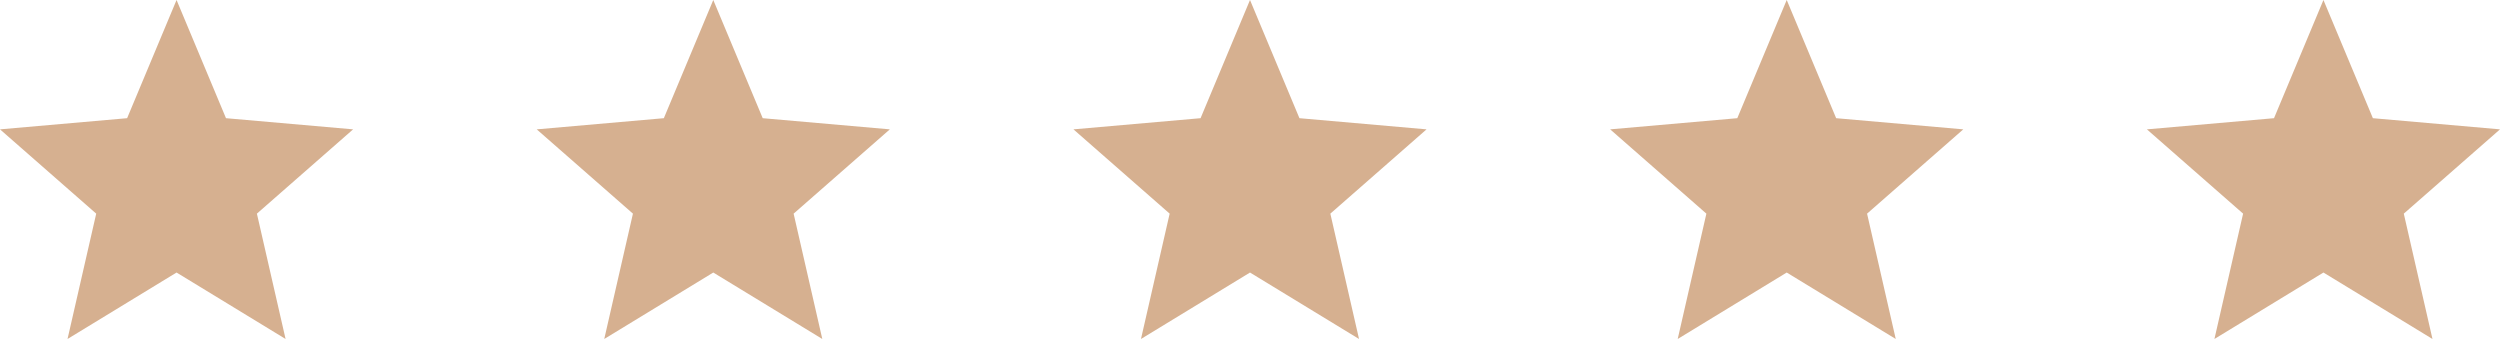
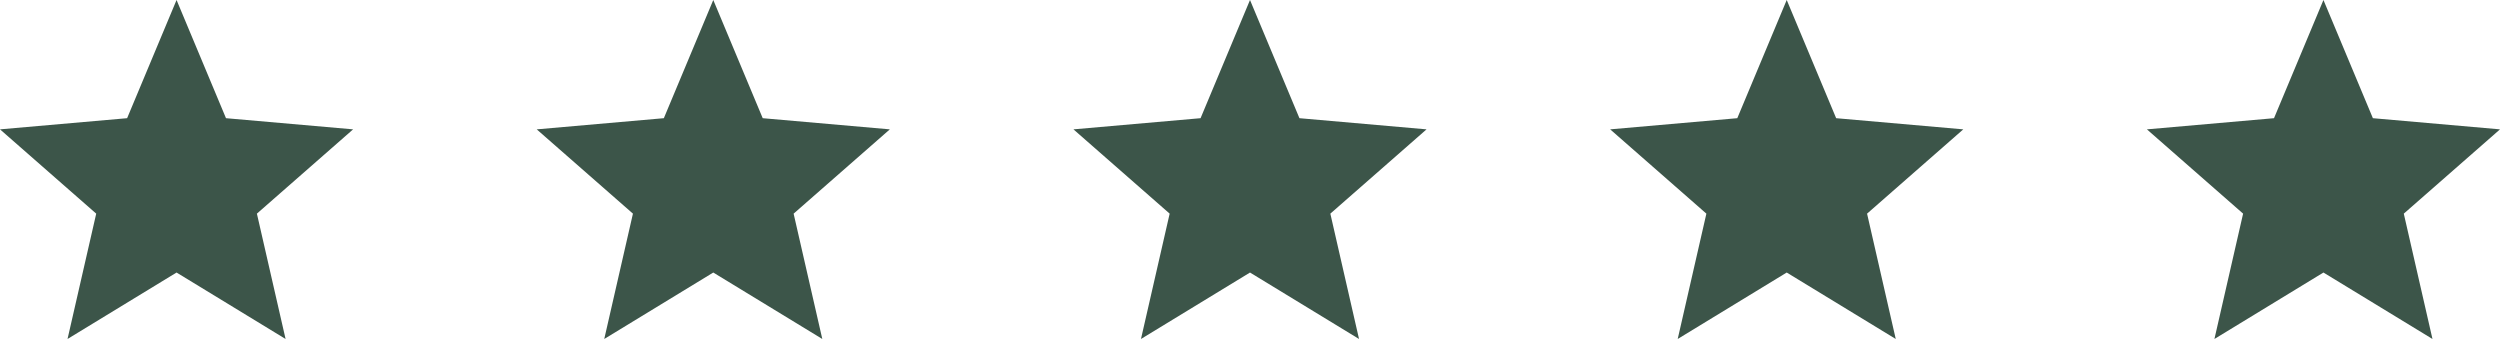
<svg xmlns="http://www.w3.org/2000/svg" width="177" height="24" viewBox="0 0 177 24" fill="none">
-   <path d="M4.781 24L6.812 15.126L0 9.158L9 8.368L12.5 0L16 8.368L25 9.158L18.188 15.126L20.219 24L12.5 19.295L4.781 24Z" fill="#D6B090" fill-opacity="1" />
-   <path d="M42.781 24L44.812 15.126L38 9.158L47 8.368L50.5 0L54 8.368L63 9.158L56.188 15.126L58.219 24L50.5 19.295L42.781 24Z" fill="#D6B090" fill-opacity="1" />
-   <path d="M80.781 24L82.812 15.126L76 9.158L85 8.368L88.5 0L92 8.368L101 9.158L94.188 15.126L96.219 24L88.5 19.295L80.781 24Z" fill="#D6B090" fill-opacity="1" />
-   <path d="M118.781 24L120.812 15.126L114 9.158L123 8.368L126.5 0L130 8.368L139 9.158L132.188 15.126L134.219 24L126.5 19.295L118.781 24Z" fill="#D6B090" fill-opacity="1" />
-   <path d="M156.781 24L158.812 15.126L152 9.158L161 8.368L164.5 0L168 8.368L177 9.158L170.188 15.126L172.219 24L164.5 19.295L156.781 24Z" fill="#D6B090" fill-opacity="1" />
+   <path d="M4.781 24L6.812 15.126L0 9.158L9 8.368L12.5 0L16 8.368L25 9.158L18.188 15.126L20.219 24L12.5 19.295L4.781 24Z" fill="#3C5549" fill-opacity="1" />
+   <path d="M42.781 24L44.812 15.126L38 9.158L47 8.368L50.5 0L54 8.368L63 9.158L56.188 15.126L58.219 24L50.5 19.295L42.781 24Z" fill="#3C5549" fill-opacity="1" />
+   <path d="M80.781 24L82.812 15.126L76 9.158L85 8.368L88.5 0L92 8.368L101 9.158L94.188 15.126L96.219 24L88.5 19.295L80.781 24Z" fill="#3C5549" fill-opacity="1" />
+   <path d="M118.781 24L120.812 15.126L114 9.158L123 8.368L126.5 0L130 8.368L139 9.158L132.188 15.126L134.219 24L126.5 19.295L118.781 24Z" fill="#3C5549" fill-opacity="1" />
+   <path d="M156.781 24L158.812 15.126L152 9.158L161 8.368L164.5 0L168 8.368L177 9.158L170.188 15.126L172.219 24L164.5 19.295L156.781 24Z" fill="#3C5549" fill-opacity="1" />
</svg>
